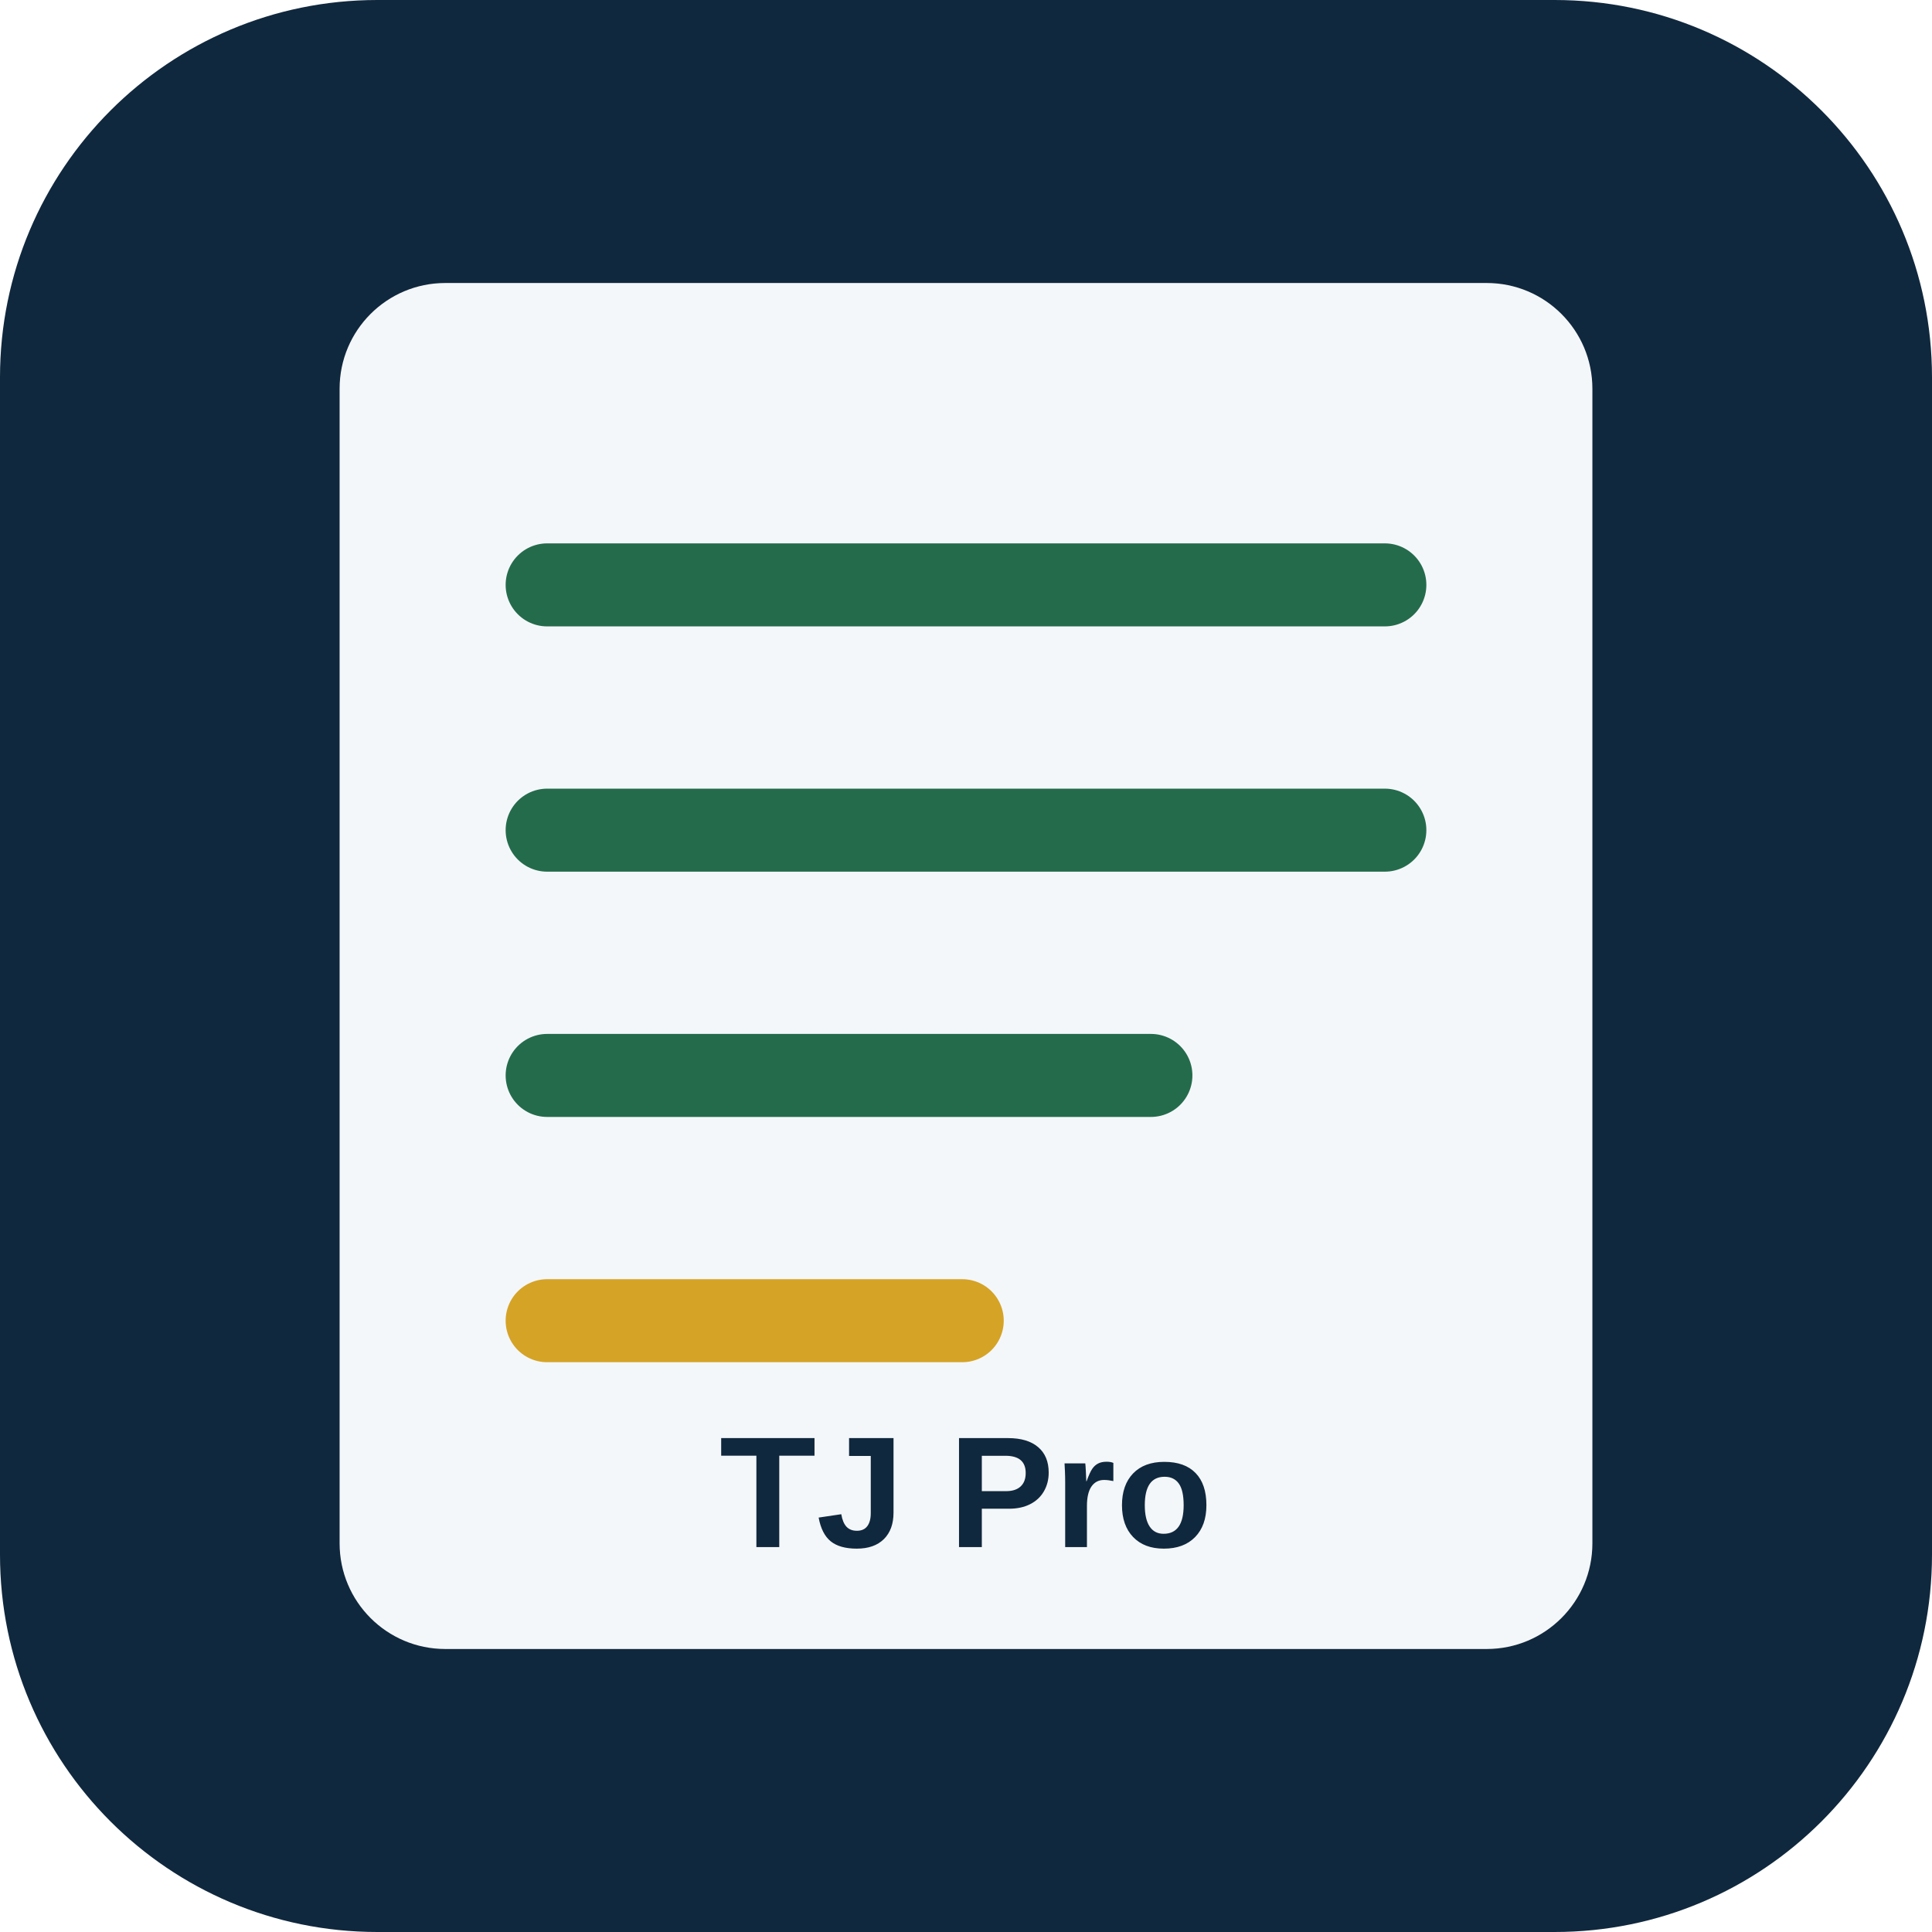
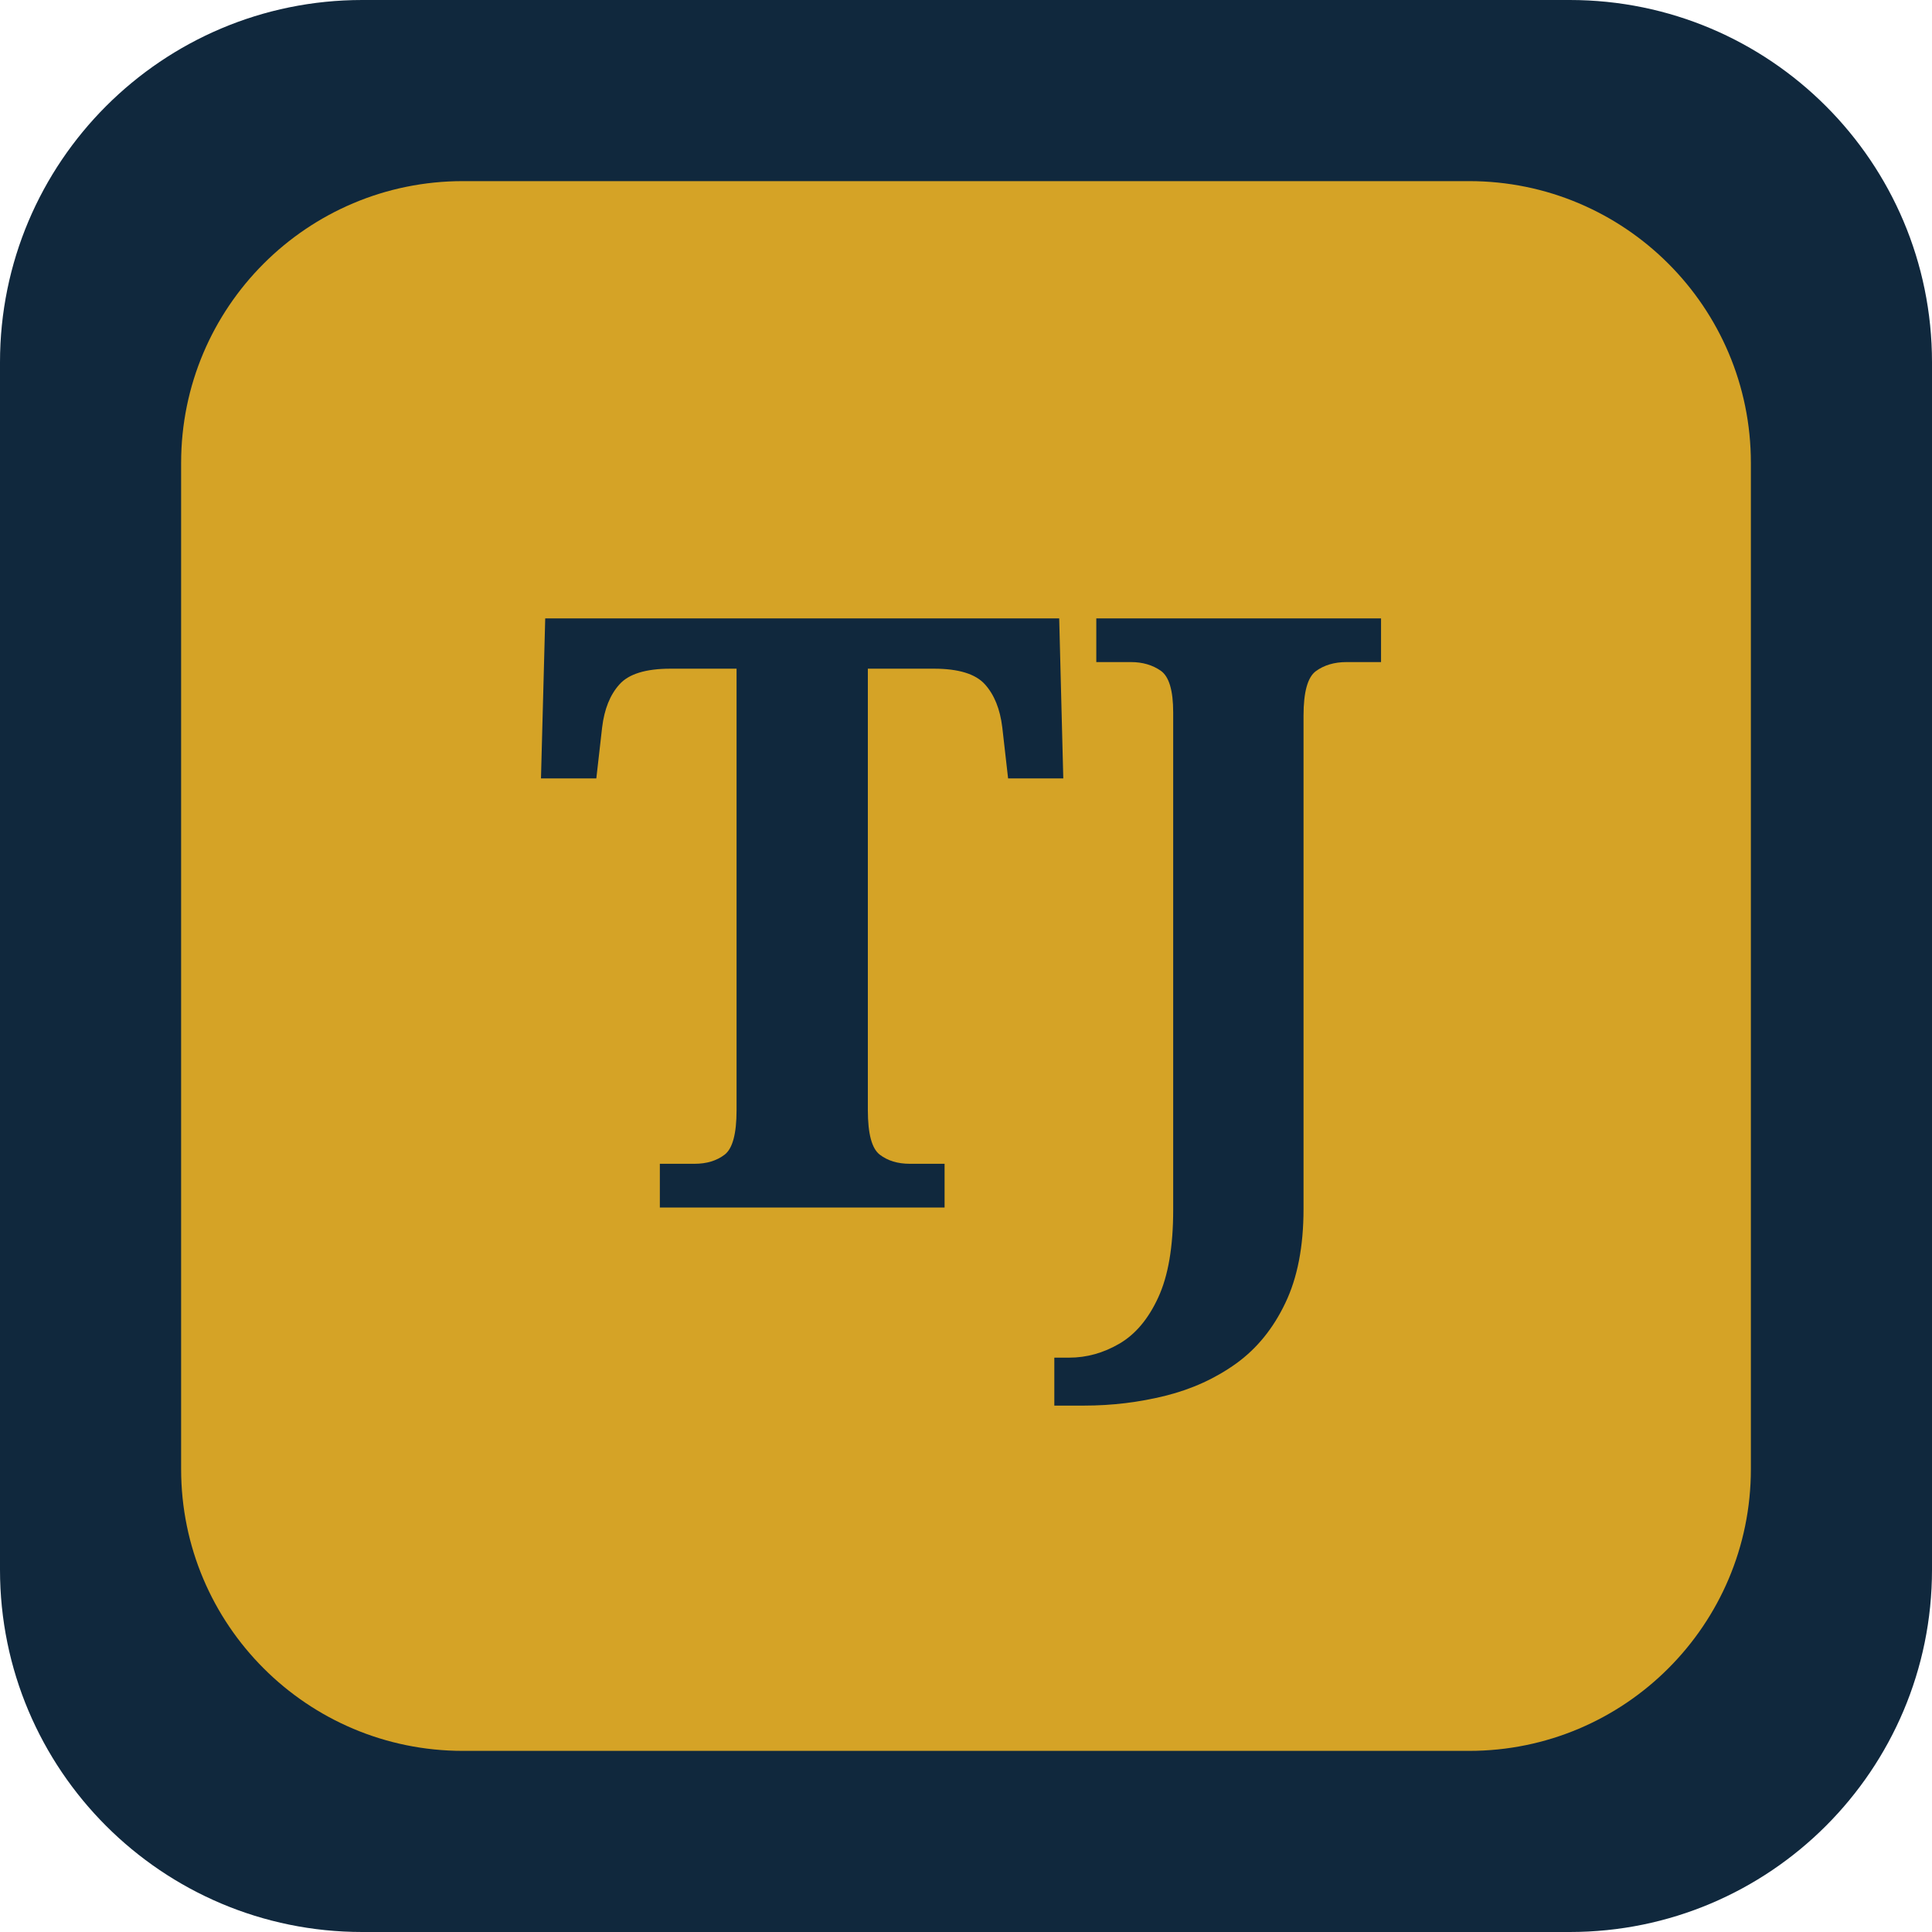
- <svg xmlns="http://www.w3.org/2000/svg" viewBox="0 0 512 512">
-   <rect width="512" height="512" rx="100" fill="#10283d" />
-   <rect x="90" y="75" width="332" height="362" rx="28" fill="#f4f7fa" />
-   <path d="M145 155h222M145 220h222M145 285h160" stroke="#246b4c" stroke-width="22" stroke-linecap="round" />
-   <path d="M145 350h110" stroke="#d5a326" stroke-width="22" stroke-linecap="round" />
-   <text x="256" y="410" text-anchor="middle" font-family="Arial" font-size="42" font-weight="bold" fill="#10283d">TJ Pro</text>
+ <svg xmlns="http://www.w3.org/2000/svg" viewBox="0 0 192 192">
+   <rect width="192" height="192" rx="36" fill="#10283d" />
+   <rect x="18" y="18" width="156" height="156" rx="28" fill="#d5a326" />
+   <text x="96" y="120" font-size="82" font-family="Georgia,serif" font-weight="bold" text-anchor="middle" fill="#10283d">TJ</text>
</svg>
